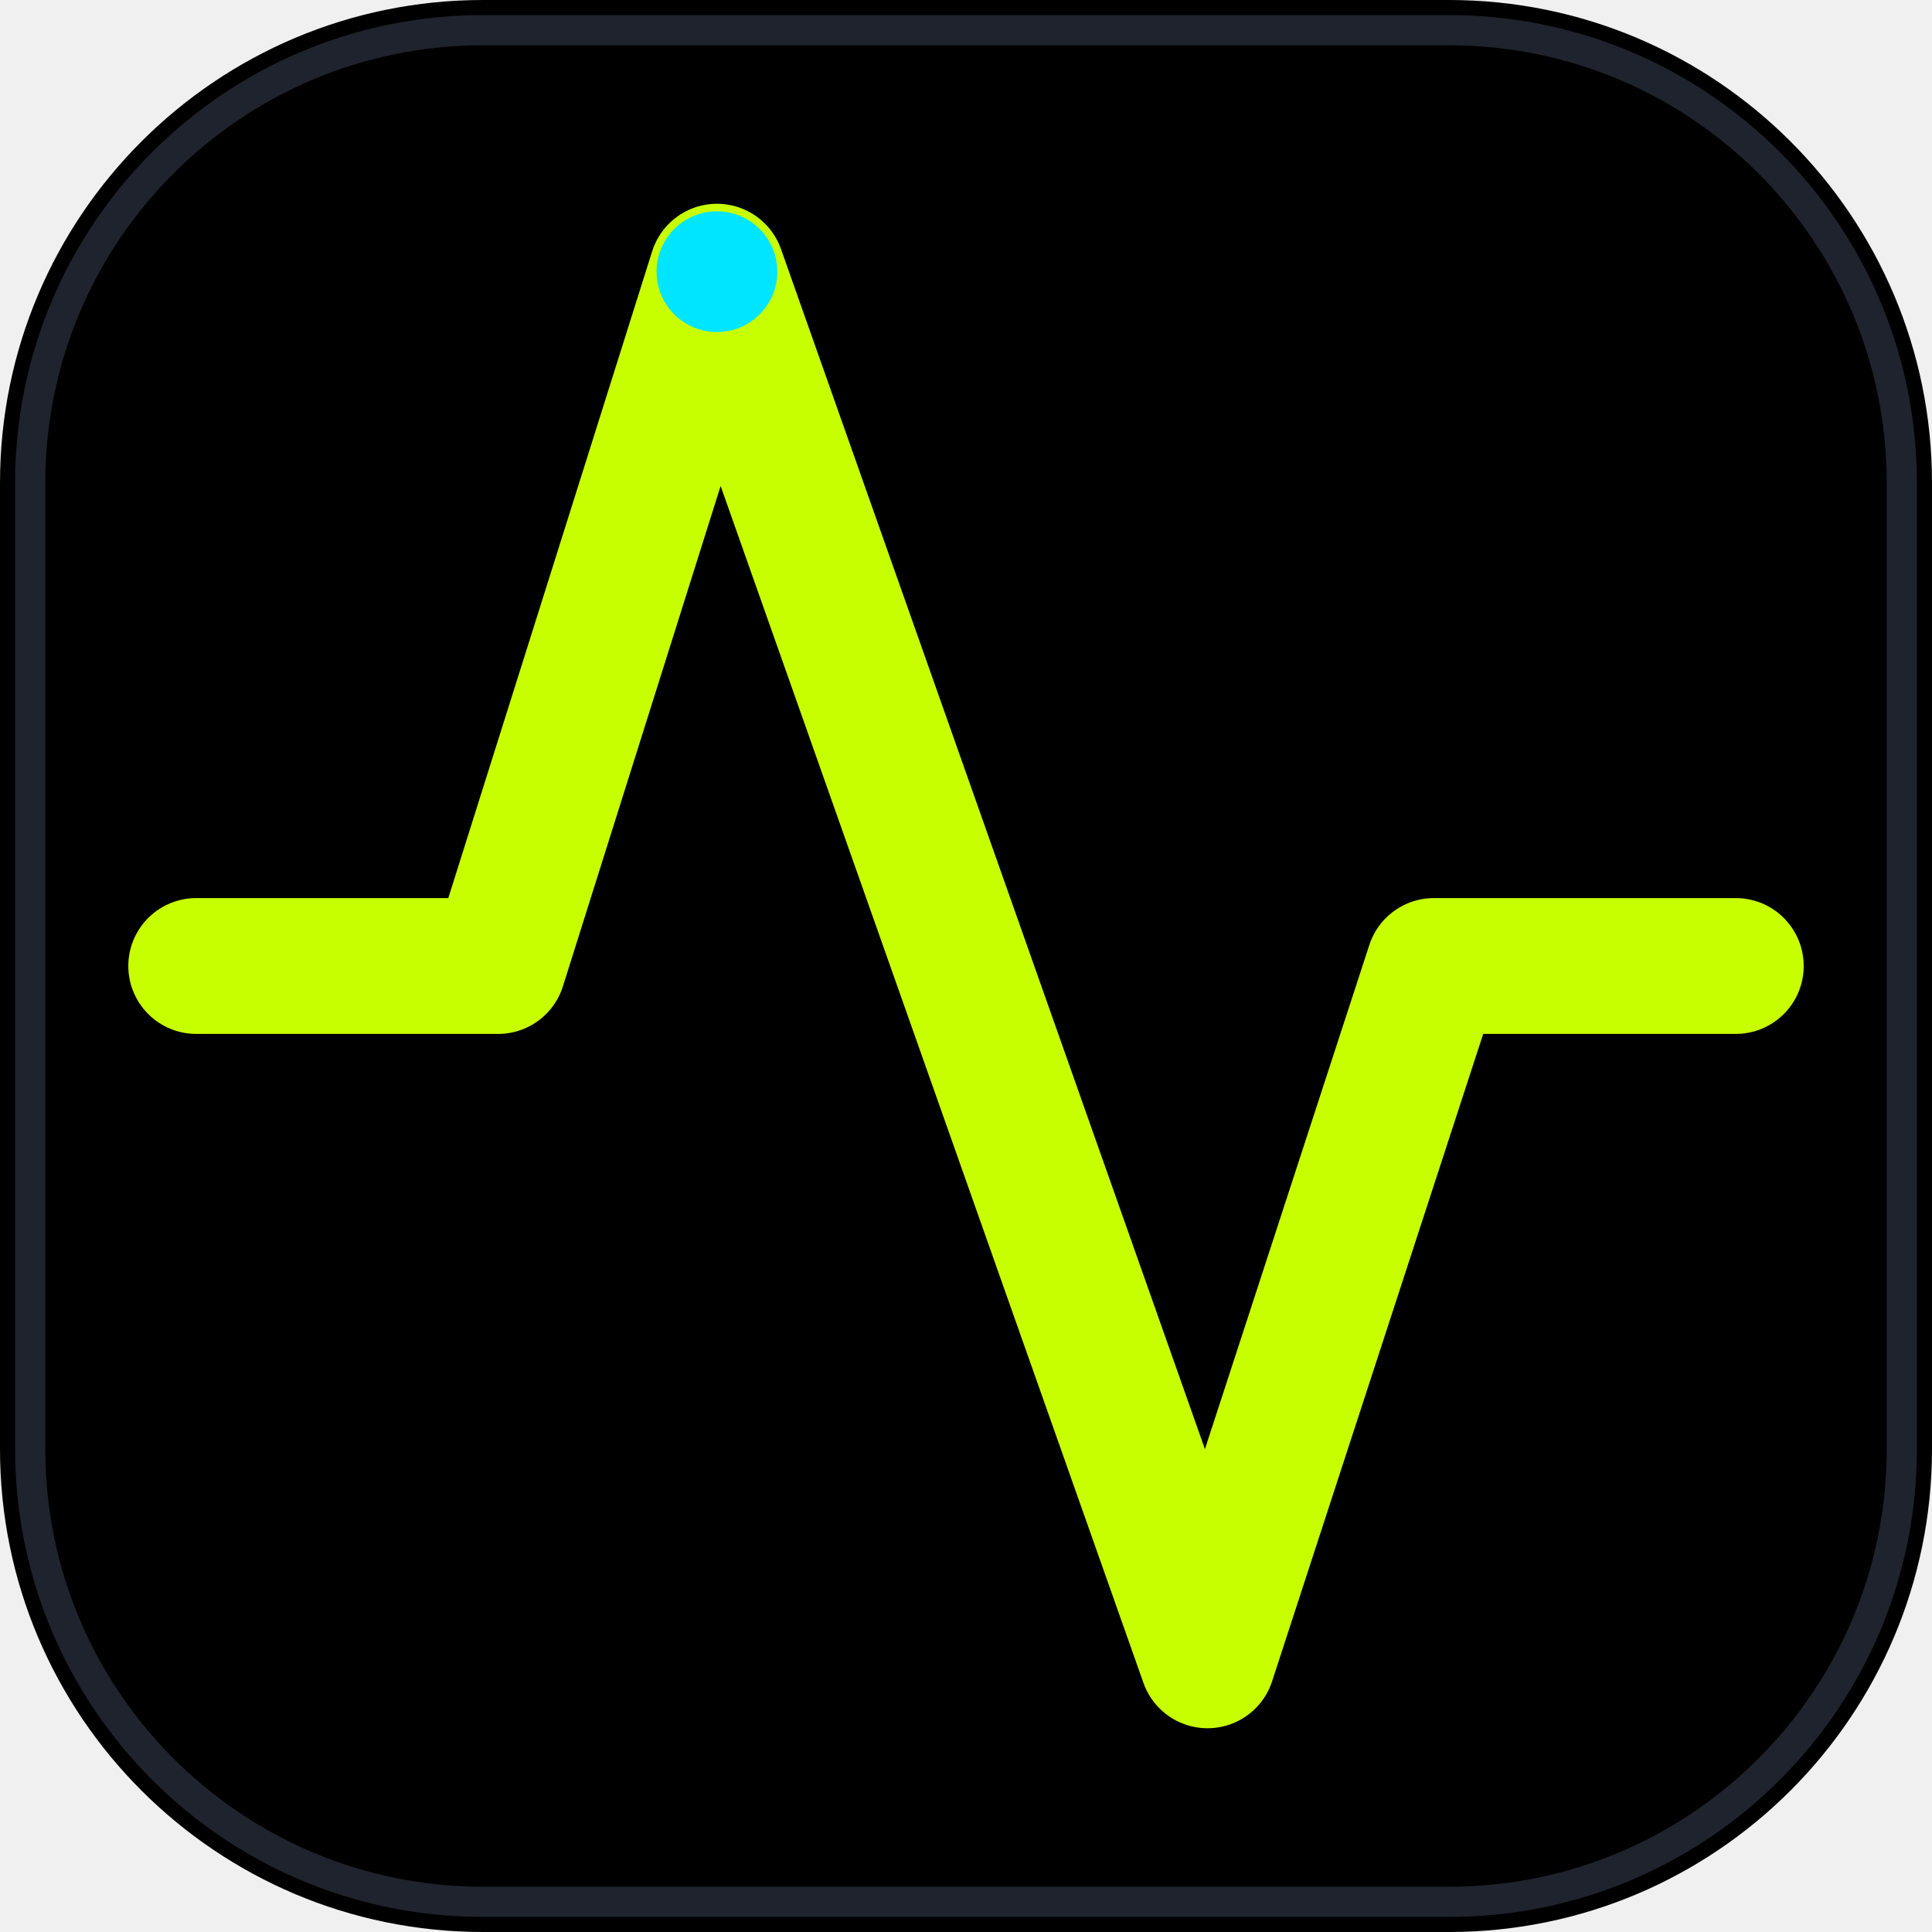
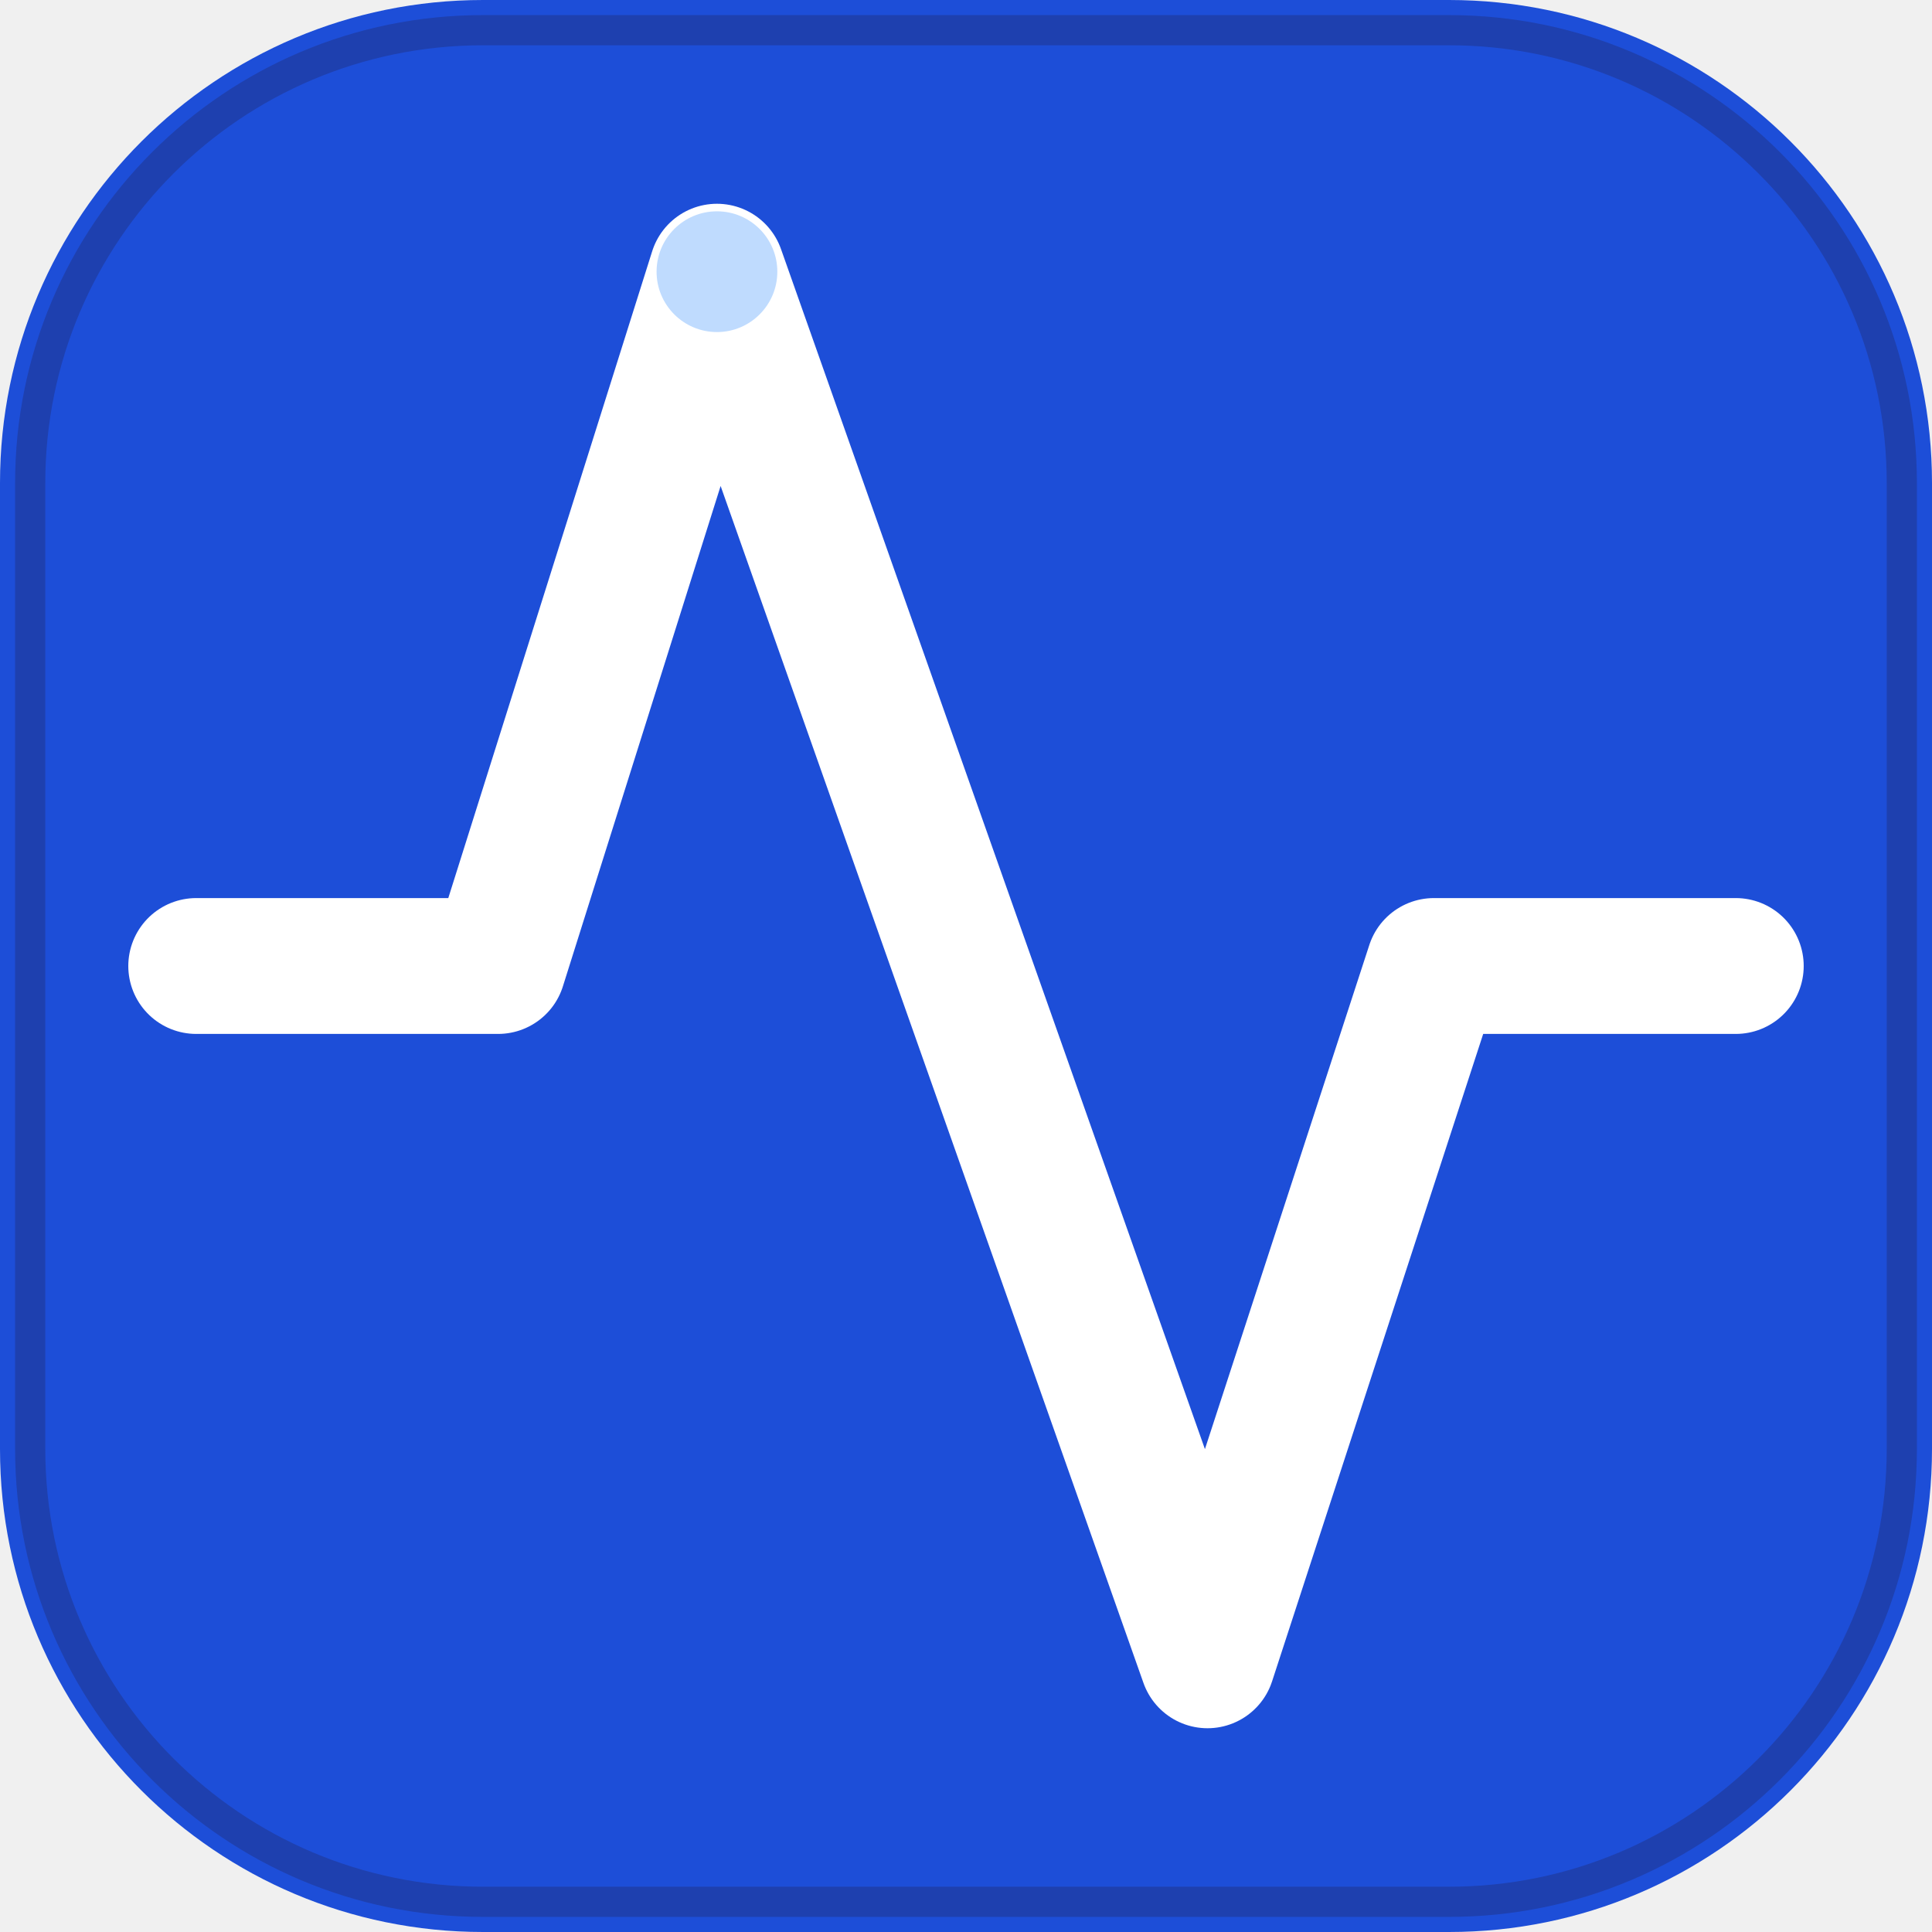
<svg xmlns="http://www.w3.org/2000/svg" viewBox="0 0 512 512" fill="none">
-   <rect width="512" height="512" rx="128" fill="#000000" />
-   <rect x="8" y="8" width="496" height="496" rx="120" stroke="#1E232D" stroke-width="8" />
-   <path d="M460 256H380L320 440L190 72L132 256H52" stroke="#C8FF00" stroke-width="36" stroke-linecap="round" stroke-linejoin="round" />
-   <circle cx="320" cy="440" r="16" fill="#C8FF00" />
-   <circle cx="190" cy="72" r="16" fill="#00E5FF" />
+   <rect width="512" height="512" rx="128" fill="#1D4ED8" />
+   <rect x="8" y="8" width="496" height="496" rx="120" stroke="#1E40AF" stroke-width="8" />
+   <path d="M460 256H380L320 440L190 72L132 256H52" stroke="#FFFFFF" stroke-width="36" stroke-linecap="round" stroke-linejoin="round" />
+   <circle cx="320" cy="440" r="16" fill="#FFFFFF" />
+   <circle cx="190" cy="72" r="16" fill="#BFDBFE" />
</svg>
